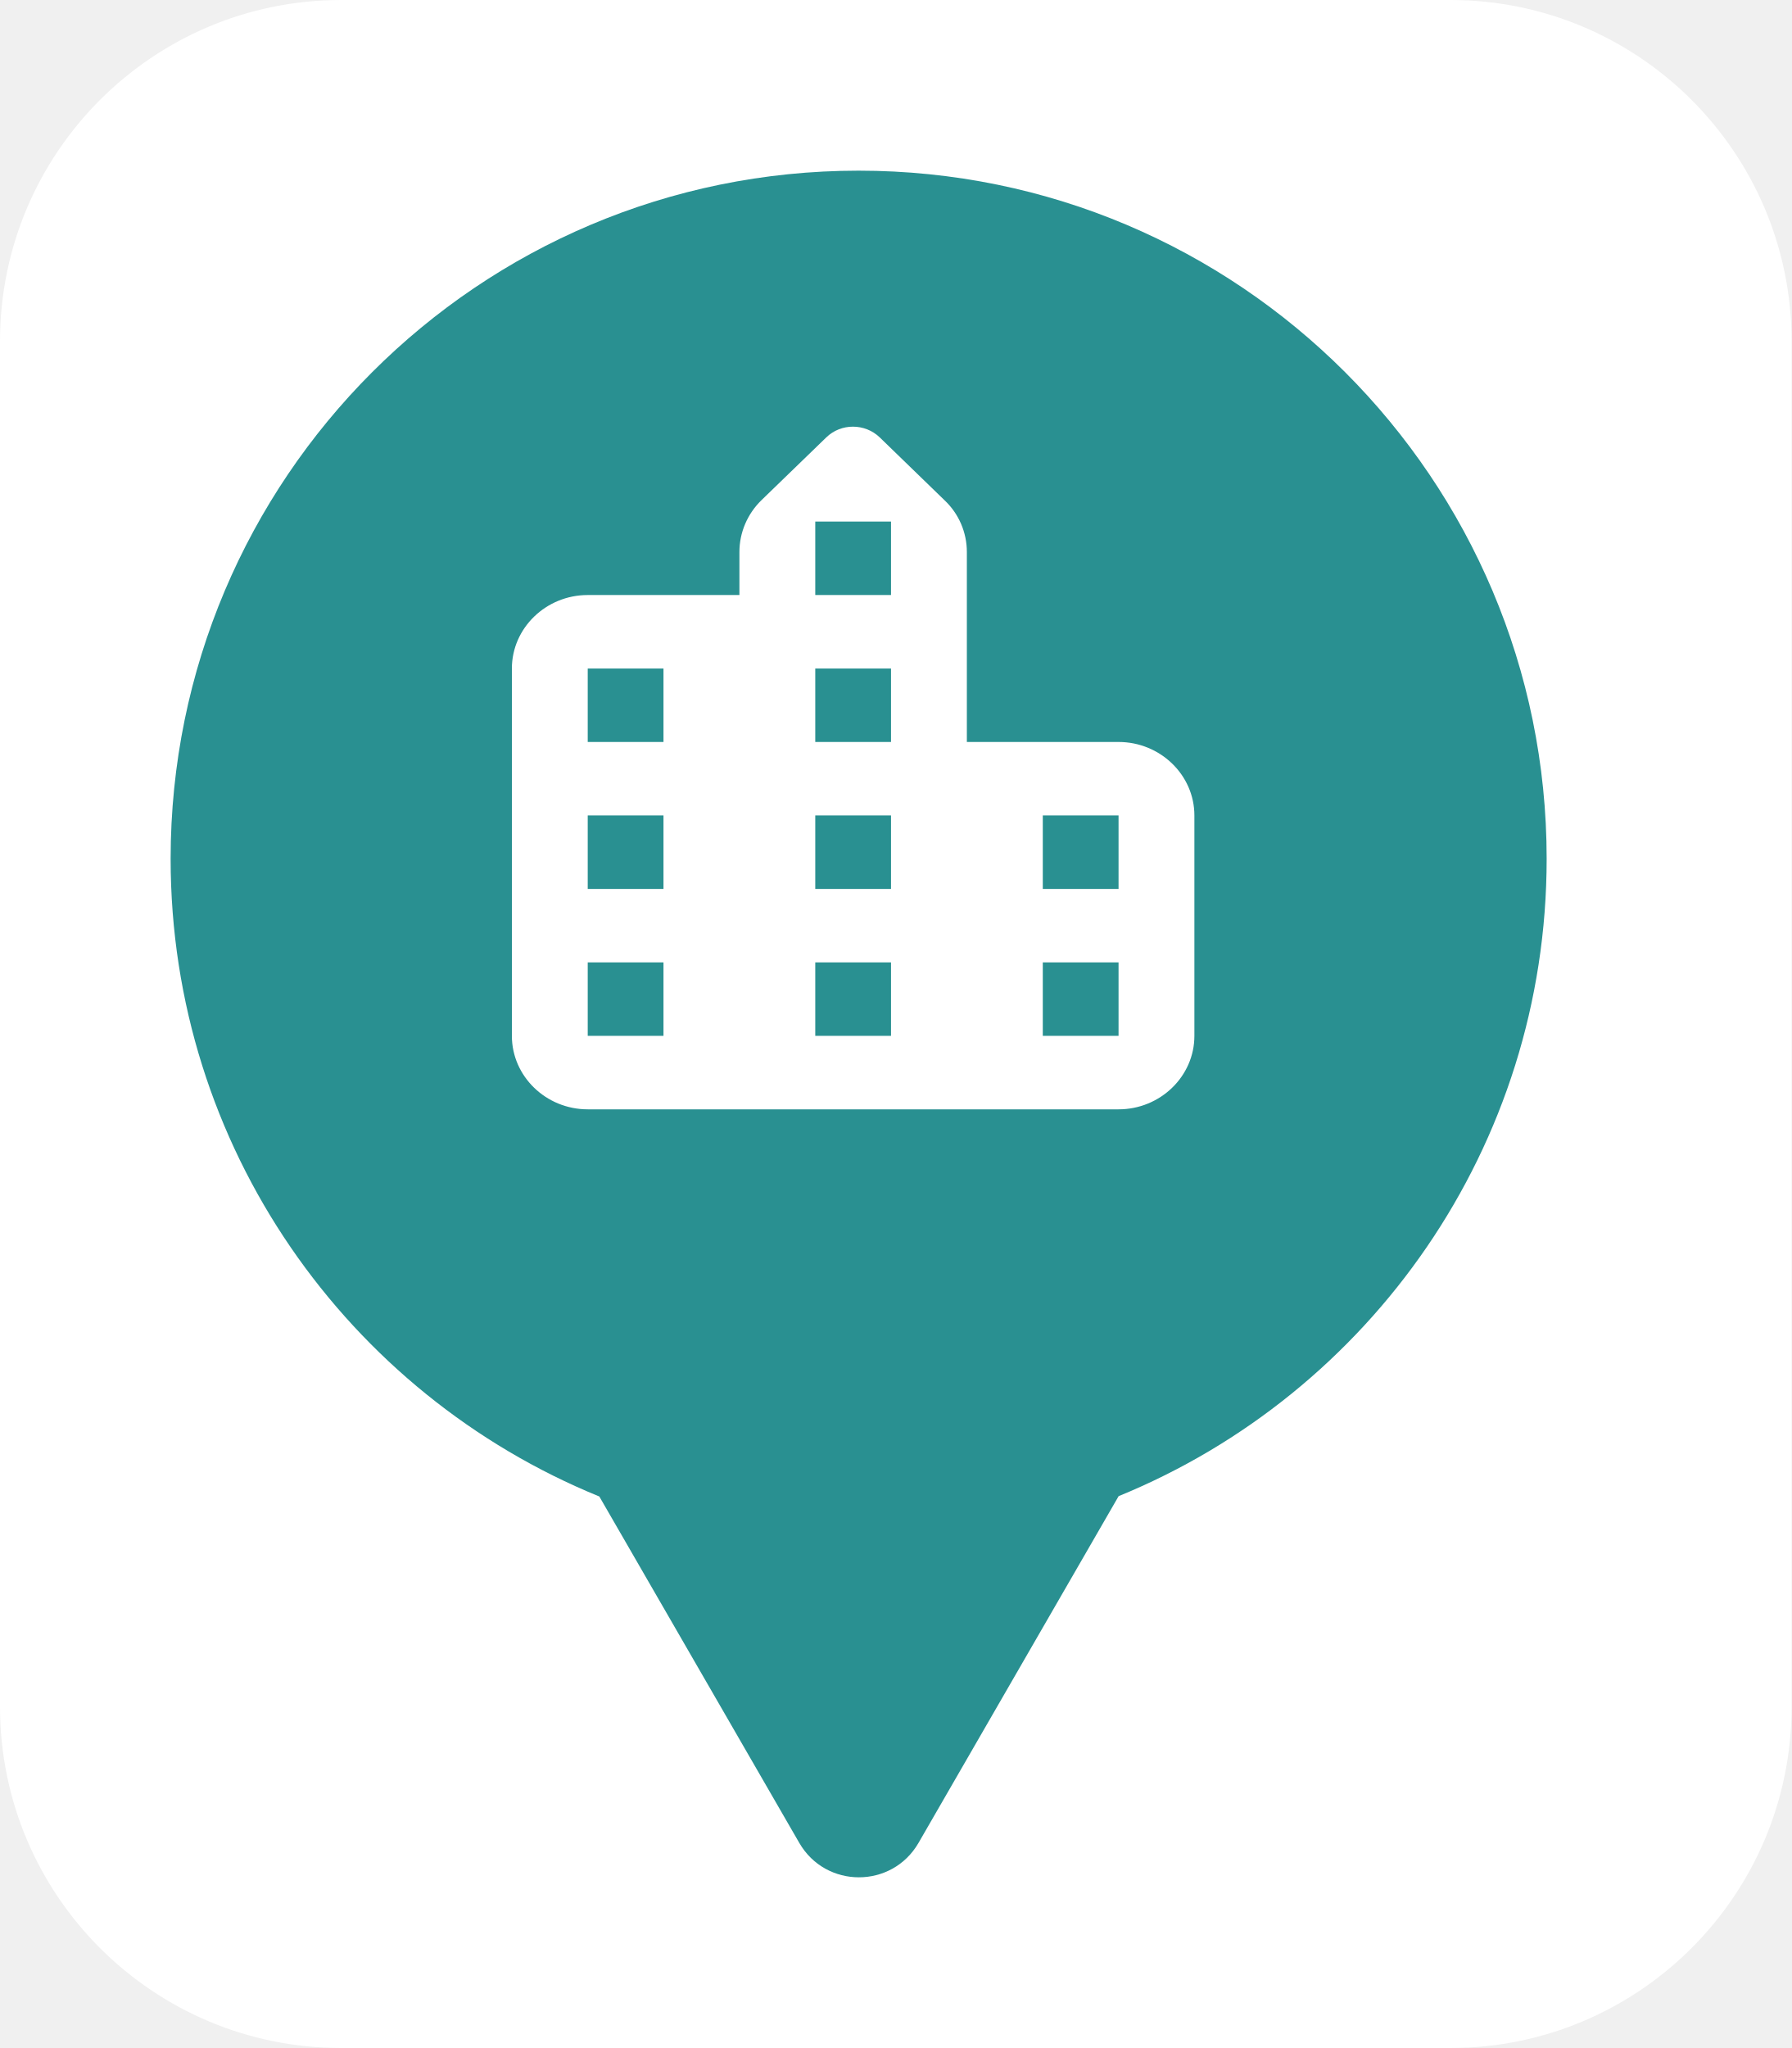
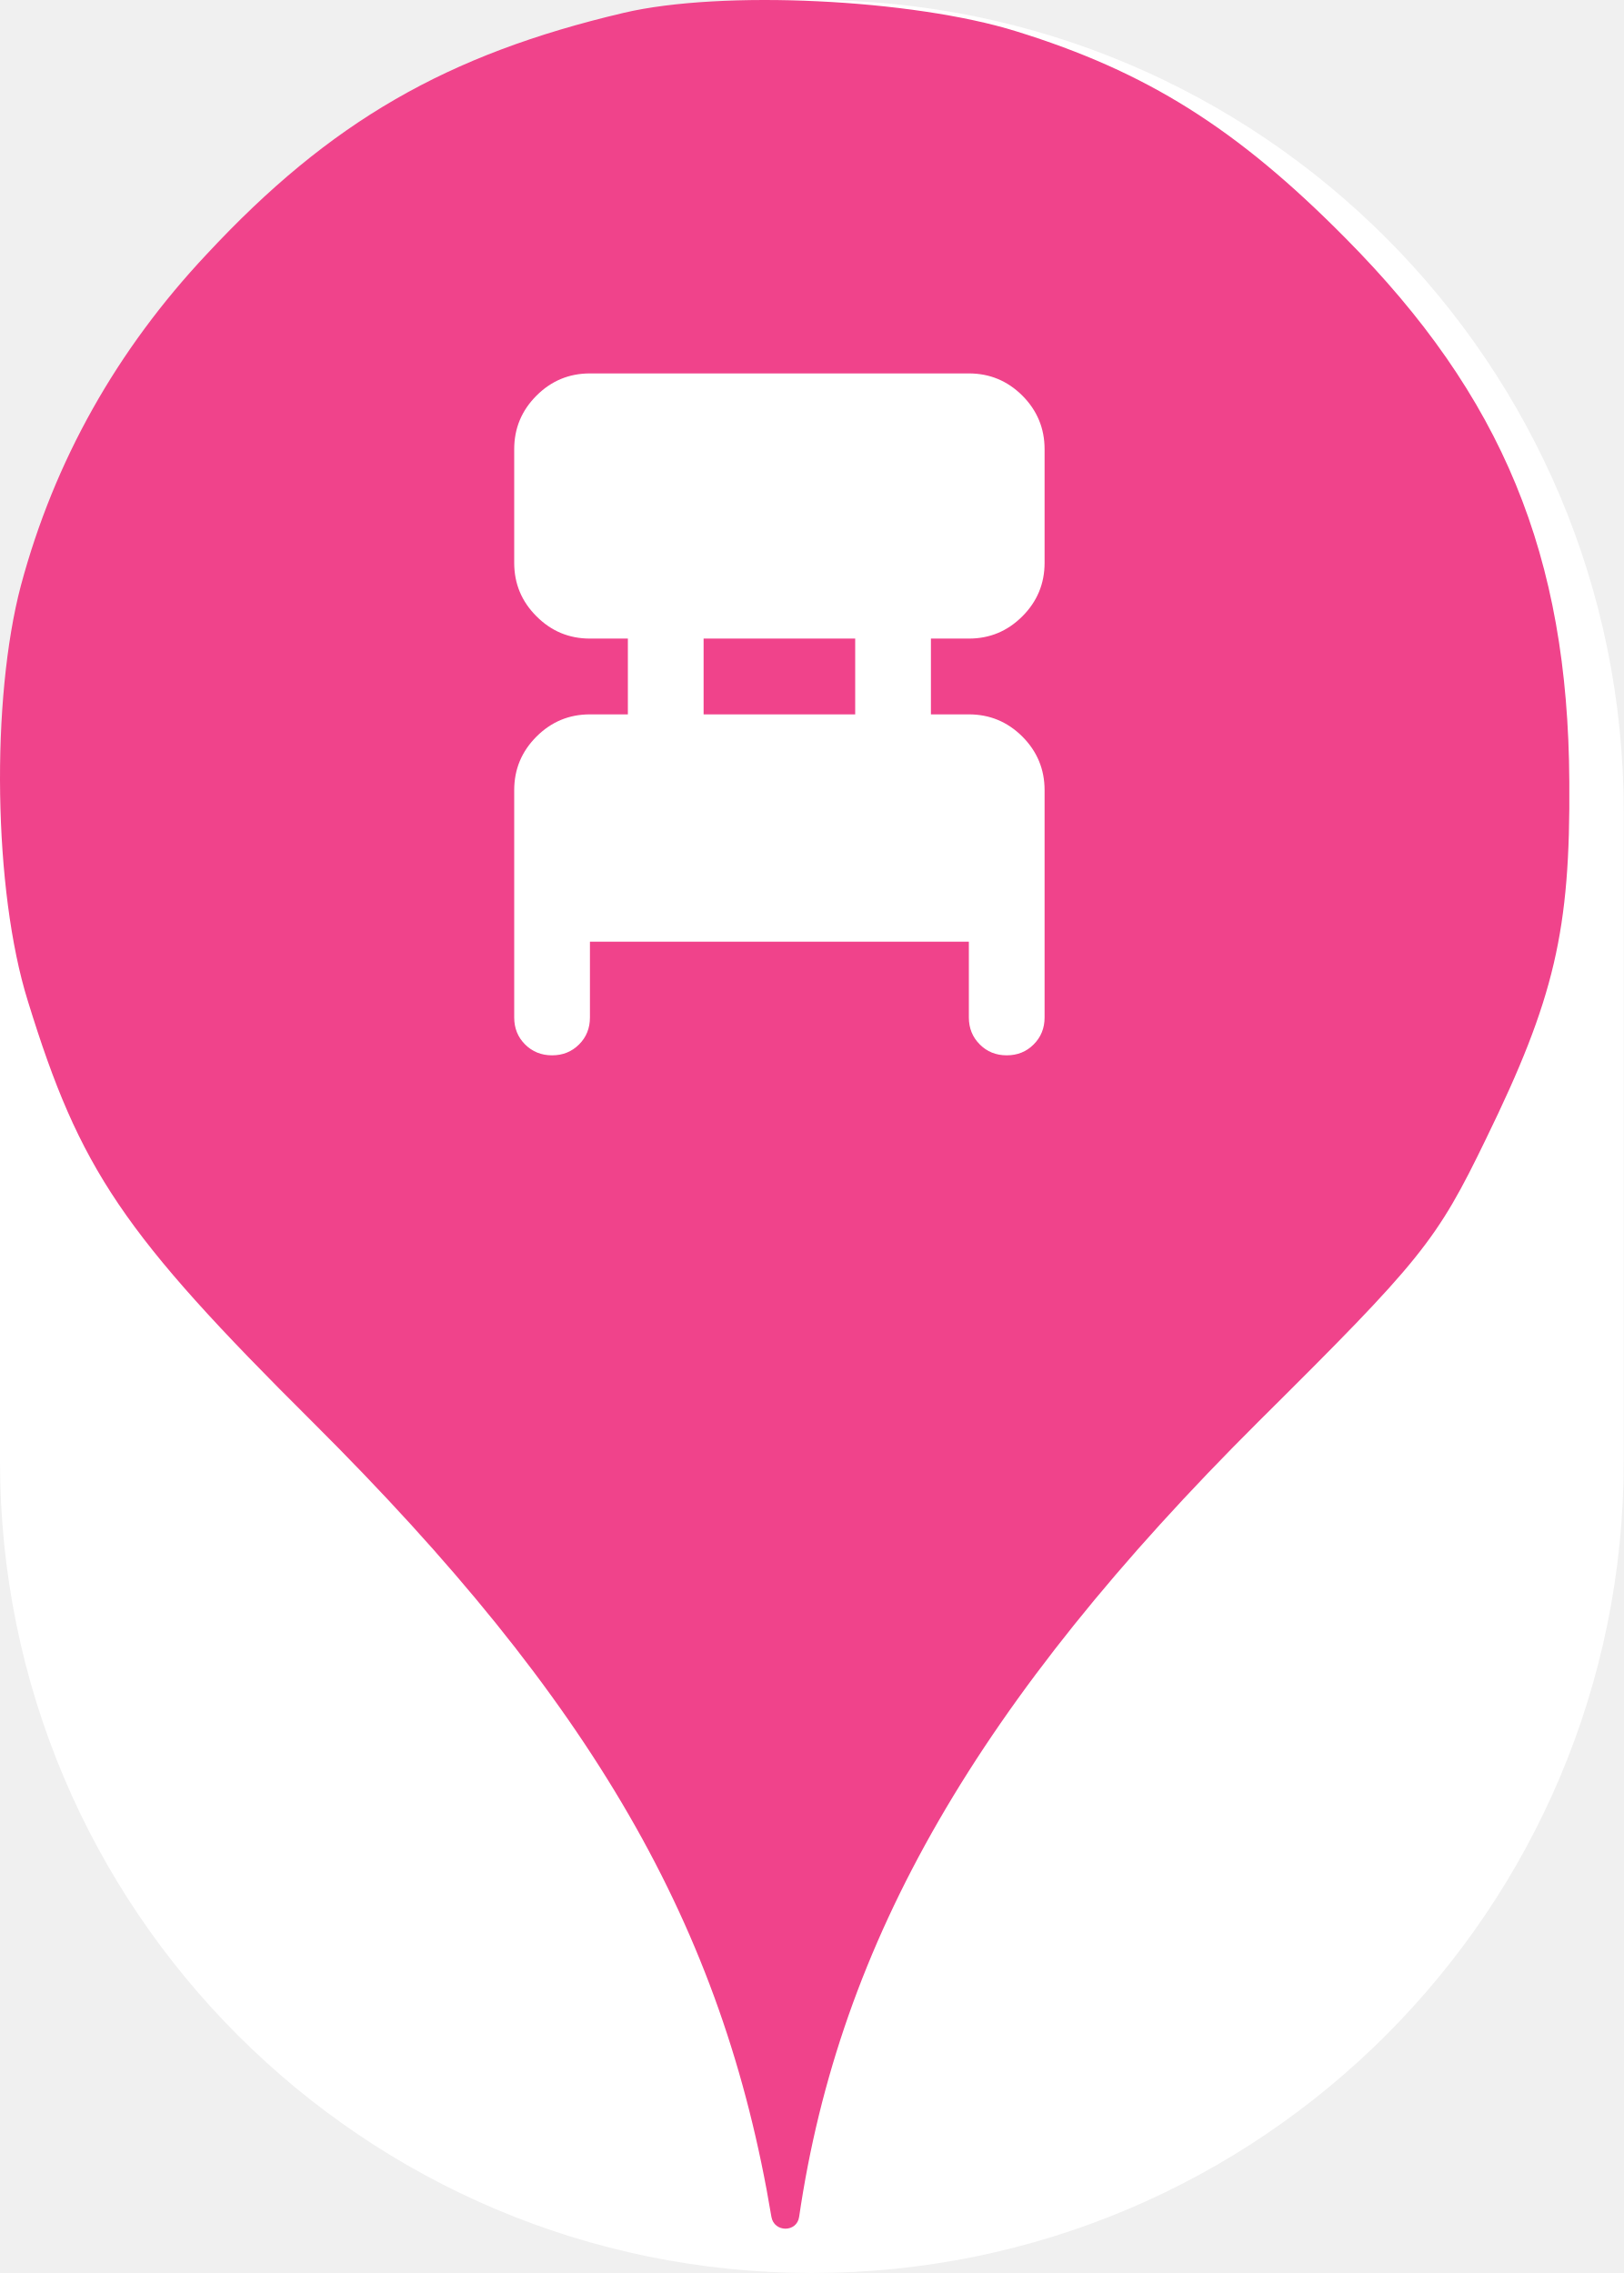
- <svg xmlns="http://www.w3.org/2000/svg" viewBox="0 0 21 24" height="24" width="21">
-   <rect fill="none" x="0" y="0" width="21" height="24" />
-   <rect x="0" y="0" width="21" height="24" rx="4" ry="4" fill="#ffffff" />
-   <path fill="#299091" transform="translate(2 2)" d="M11.112 15.533C14.055 14.331 16.129 11.44 16.129 8.064C16.129 3.611 12.519 0 8.064 0C3.61 0 0 3.611 0 8.064C0 11.443 2.078 14.336 5.025 15.537L7.369 19.597C7.68 20.134 8.455 20.134 8.766 19.597L11.112 15.533ZM9.333 4.469V6.695H11.111C11.6 6.695 12 7.082 12 7.556V10.139C12 10.613 11.6 11 11.111 11H4.889C4.4 11 4 10.613 4 10.139V5.834C4 5.36 4.4 4.973 4.889 4.973H6.667V4.469C6.667 4.241 6.76 4.021 6.929 3.858L7.685 3.126C7.857 2.958 8.138 2.958 8.312 3.126L9.071 3.862C9.24 4.021 9.333 4.241 9.333 4.469ZM4.889 10.139H5.777V9.278H4.889V10.139ZM4.889 8.417H5.777V7.556H4.889V8.417ZM4.889 6.695H5.777V5.834H4.889V6.695ZM7.556 10.139H8.444V9.278H7.556V10.139ZM7.556 8.417H8.444V7.556H7.556V8.417ZM7.556 6.695H8.444V5.834H7.556V6.695ZM7.556 4.973H8.444V4.112H7.556V4.973ZM10.223 10.139H11.111V9.278H10.223V10.139ZM10.223 8.417H11.111V7.556H10.223V8.417Z" />
+ <svg xmlns="http://www.w3.org/2000/svg" viewBox="0 0 25 35" height="35" width="25">
+   <rect fill="none" x="0" y="0" width="25" height="35" />
+   <rect x="0" y="0" width="25" height="35" rx="12.5" ry="12.5" fill="#ffffff" />
+   <path fill="#f0438b" transform="translate(0 0)" d="M3.184 3.913C5.086 1.869 6.882 0.838 9.602 0.198C11.113 -0.158 14.046 -0.016 15.646 0.482C17.655 1.104 19.042 1.975 20.713 3.664C23.131 6.1 24.144 8.553 24.162 12.037C24.18 14.331 23.931 15.38 22.882 17.531C22.117 19.113 21.886 19.398 19.38 21.886C15.06 26.189 12.926 29.886 12.304 34.135C12.27 34.379 11.918 34.378 11.877 34.135C11.131 29.655 9.122 26.189 4.82 21.904C1.886 18.989 1.229 18.011 0.429 15.415C-0.105 13.709 -0.14 10.758 0.322 9.015C0.837 7.095 1.797 5.389 3.184 3.913ZM9.083 15.667V14.5H14.917V15.667C14.917 15.832 14.973 15.97 15.085 16.082C15.196 16.194 15.335 16.25 15.5 16.25C15.665 16.25 15.804 16.194 15.915 16.082C16.027 15.97 16.083 15.832 16.083 15.667V12.167C16.083 11.846 15.969 11.571 15.741 11.342C15.512 11.114 15.238 11 14.917 11H14.333V9.833H14.917C15.238 9.833 15.512 9.719 15.741 9.49C15.969 9.262 16.083 8.987 16.083 8.667V6.917C16.083 6.596 15.969 6.321 15.741 6.092C15.512 5.864 15.238 5.75 14.917 5.75H9.083C8.762 5.75 8.488 5.864 8.26 6.092C8.031 6.321 7.917 6.596 7.917 6.917V8.667C7.917 8.987 8.031 9.262 8.26 9.49C8.488 9.719 8.762 9.833 9.083 9.833H9.667V11H9.083C8.762 11 8.488 11.114 8.26 11.342C8.031 11.571 7.917 11.846 7.917 12.167V15.667C7.917 15.832 7.972 15.97 8.084 16.082C8.196 16.194 8.335 16.25 8.5 16.25C8.665 16.25 8.804 16.194 8.916 16.082C9.028 15.97 9.083 15.832 9.083 15.667ZM13.167 11H10.833V9.833H13.167V11Z" />
</svg>
